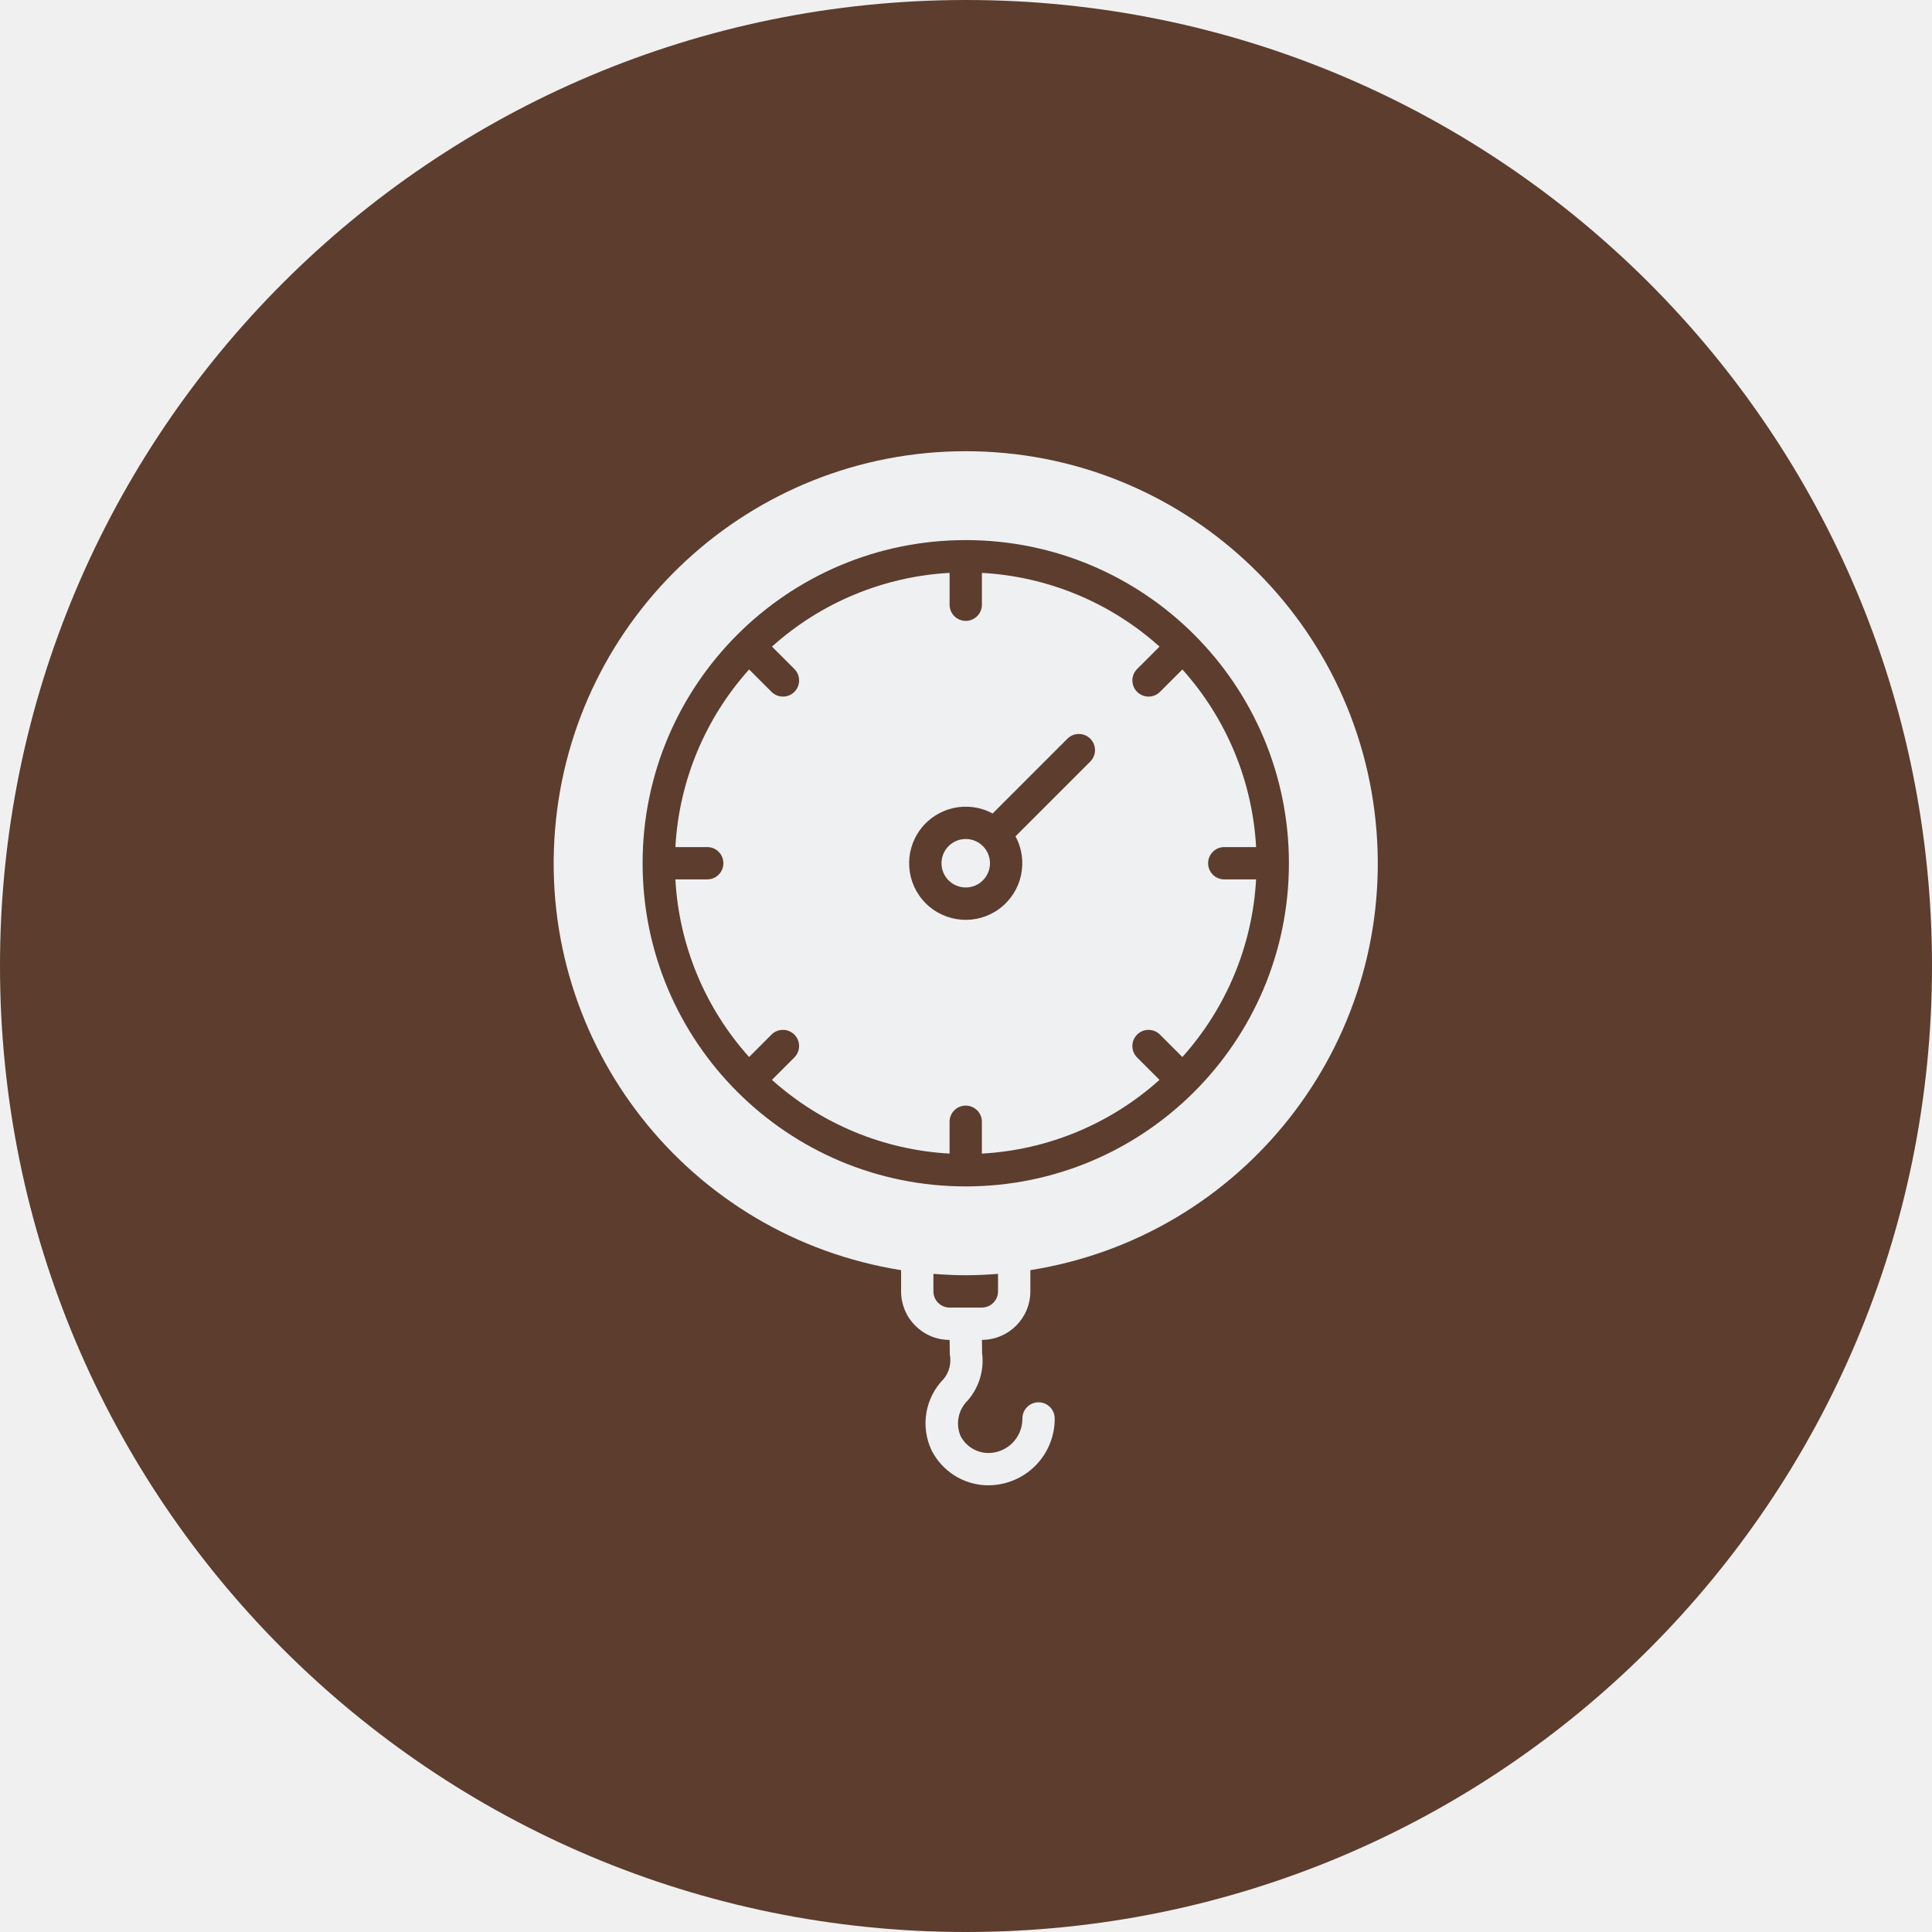
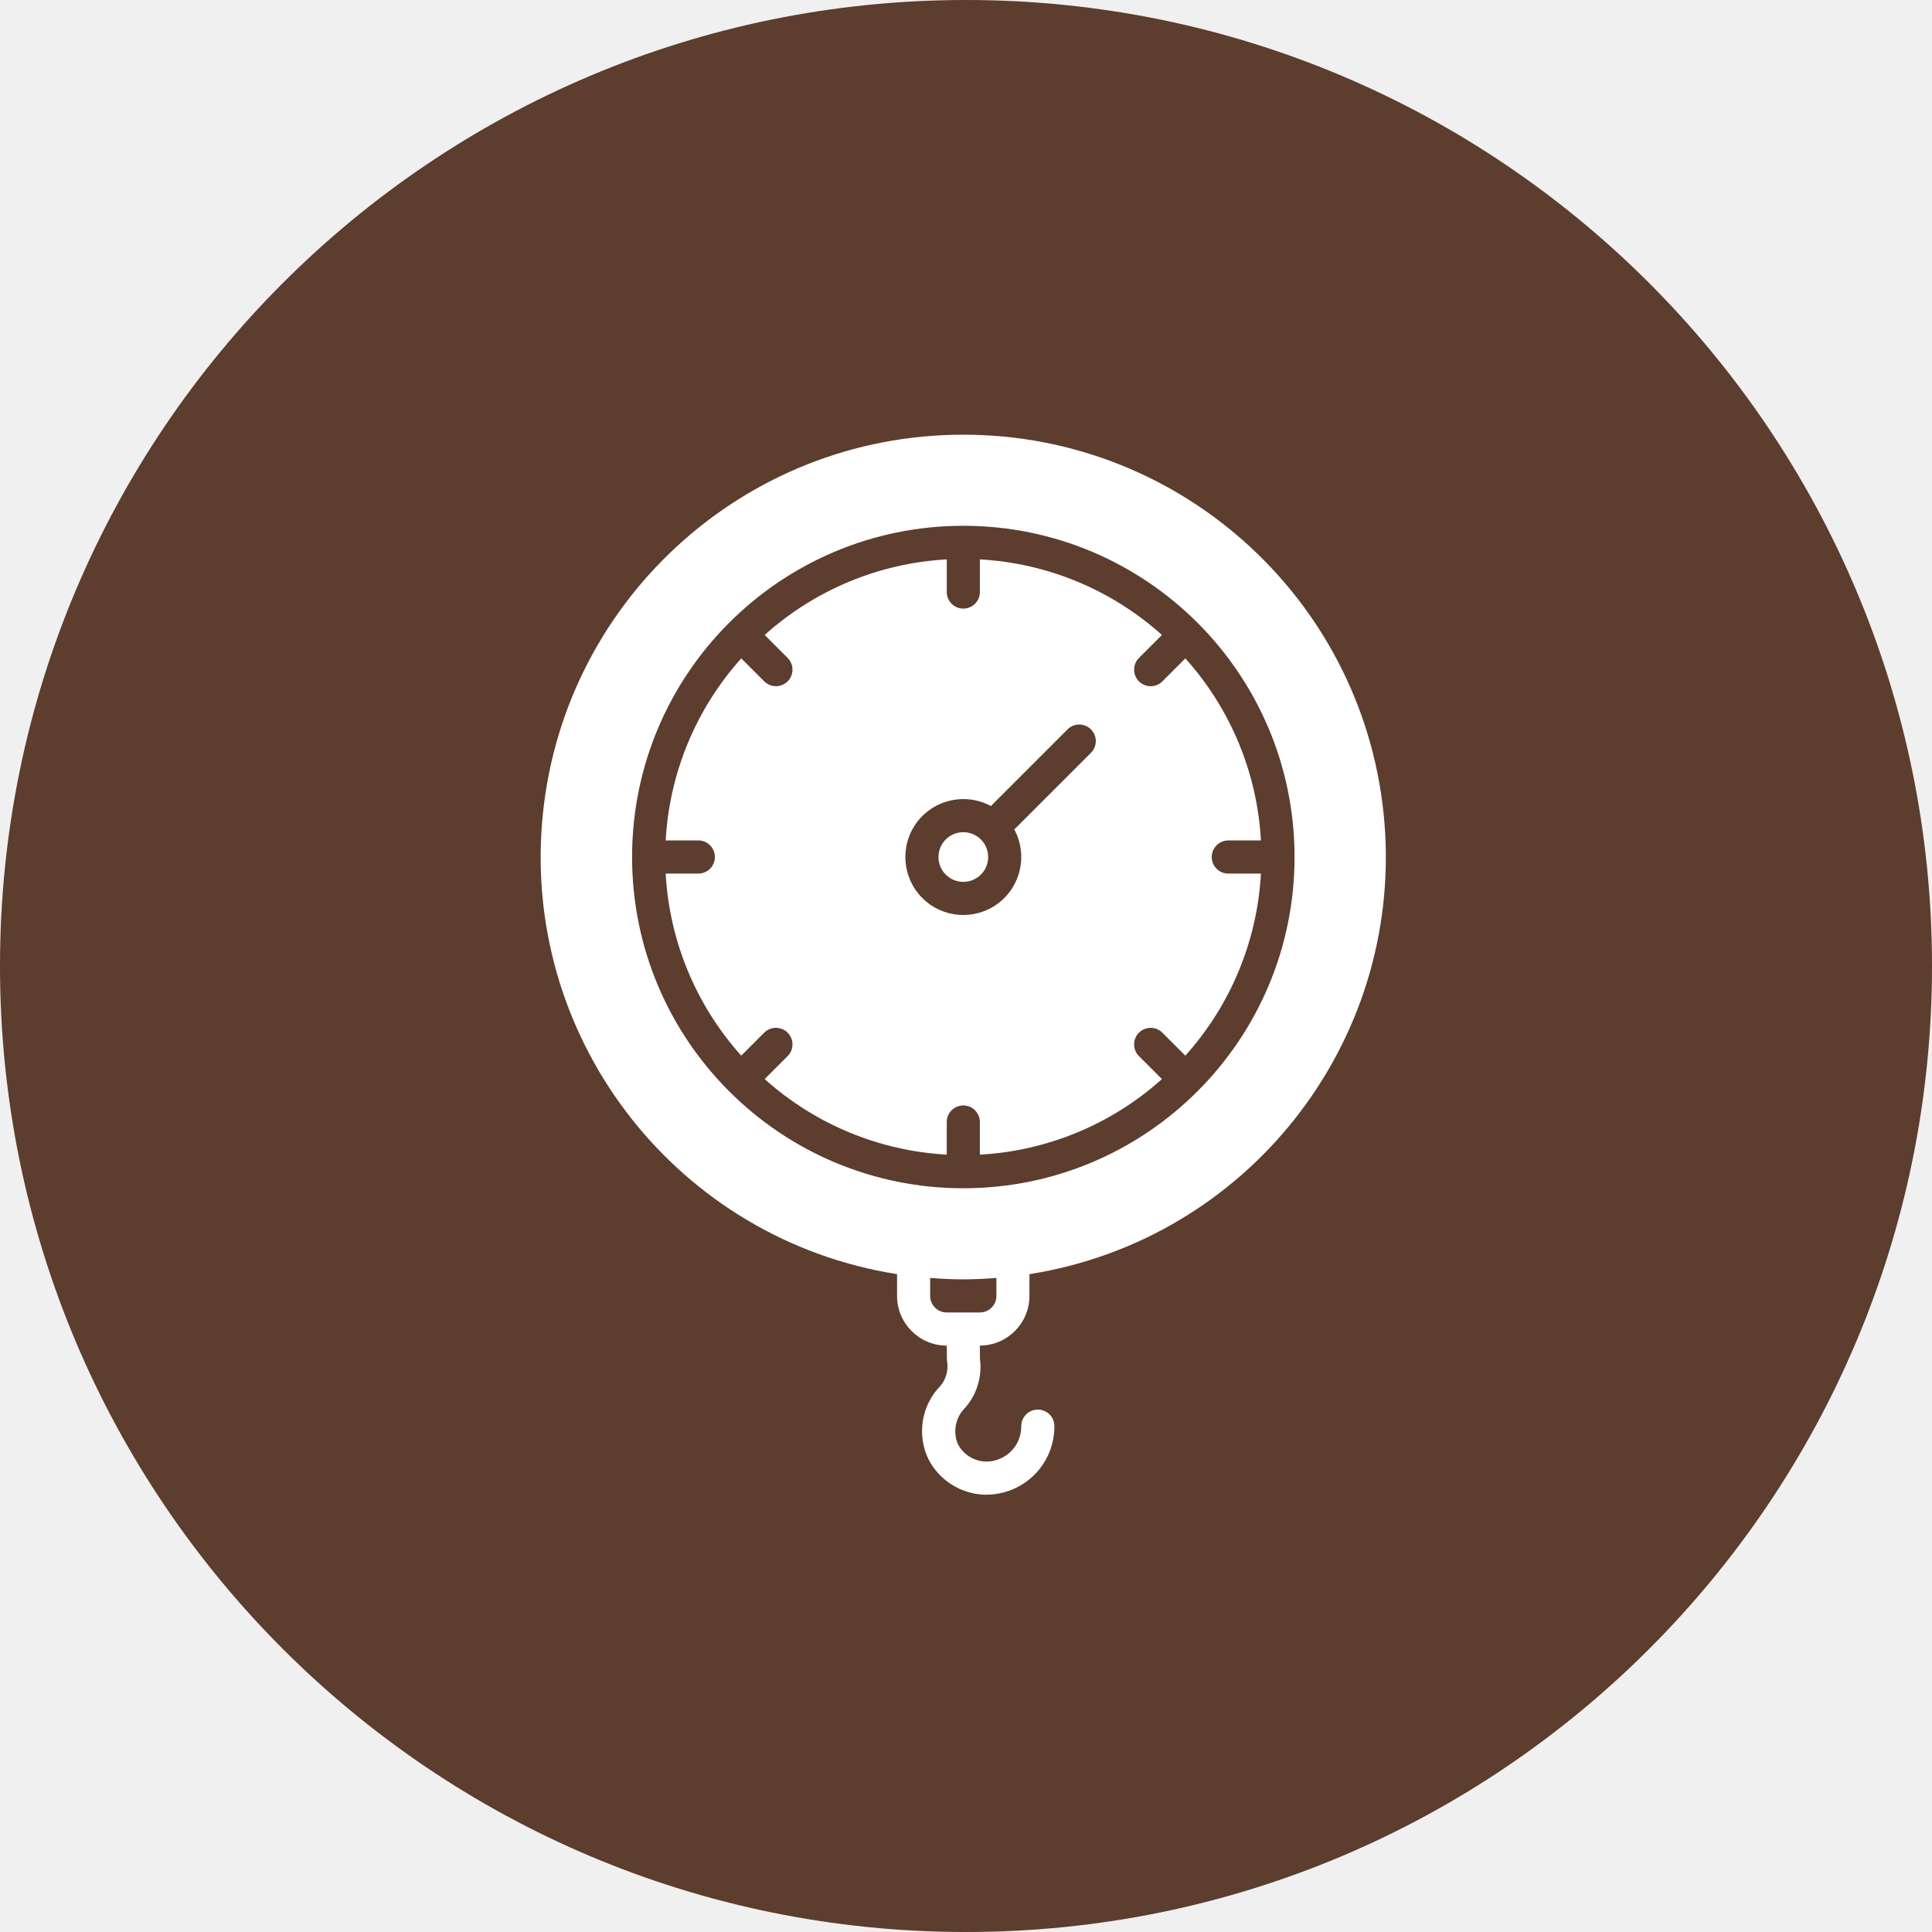
- <svg xmlns="http://www.w3.org/2000/svg" width="185" height="185" viewBox="0 0 185 185">
+ <svg xmlns="http://www.w3.org/2000/svg" width="200" height="200" viewBox="0 0 200 200">
  <g id="weight" transform="translate(0 0.051)">
-     <circle id="Ellipse_15" data-name="Ellipse 15" cx="92.5" cy="92.5" r="92.5" transform="translate(0 -0.051)" fill="#5c3d2e" />
-     <g id="weight-scale" transform="translate(53.019 43.155)">
-       <path id="Path_65" data-name="Path 65" d="M80.619,41.316h3.049a27.735,27.735,0,0,0-7.06-17.009l-2.146,2.146a1.547,1.547,0,1,1-2.188-2.188l2.146-2.146a27.735,27.735,0,0,0-17.009-7.06v3.049a1.547,1.547,0,0,1-3.094,0V15.058a27.735,27.735,0,0,0-17.009,7.06l2.146,2.146a1.547,1.547,0,0,1-2.188,2.188l-2.146-2.146a27.735,27.735,0,0,0-7.06,17.009h3.049a1.547,1.547,0,1,1,0,3.094H28.058a27.735,27.735,0,0,0,7.06,17.009l2.146-2.146a1.547,1.547,0,1,1,2.188,2.188l-2.146,2.146a27.735,27.735,0,0,0,17.009,7.06V67.618a1.547,1.547,0,1,1,3.094,0v3.049a27.735,27.735,0,0,0,17.009-7.06l-2.146-2.146a1.547,1.547,0,0,1,2.188-2.188l2.146,2.146a27.735,27.735,0,0,0,7.06-17.009H80.619a1.547,1.547,0,1,1,0-3.094ZM67.788,33.126l-7.162,7.162A5.418,5.418,0,1,1,58.438,38.1L65.6,30.938a1.547,1.547,0,1,1,2.188,2.188Z" transform="translate(-16.407 -3.409)" fill="#eef0f2" />
-       <circle id="Ellipse_29" data-name="Ellipse 29" cx="2.321" cy="2.321" r="2.321" transform="translate(37.135 37.133)" fill="#eef0f2" />
-       <path id="Path_66" data-name="Path 66" d="M52.453,0a39.453,39.453,0,0,0-6.189,78.418v2.036A4.647,4.647,0,0,0,50.906,85.1h.005s.008,1.166.017,1.376a2.86,2.86,0,0,1-.574,2.346A6.056,6.056,0,0,0,49.2,95.708,6.122,6.122,0,0,0,54.4,99.019c.06,0,.121,0,.182,0a6.362,6.362,0,0,0,6.391-6.4,1.547,1.547,0,1,0-3.094,0,3.27,3.27,0,0,1-3.4,3.306,3.029,3.029,0,0,1-2.523-1.63,3.079,3.079,0,0,1,.7-3.41,5.809,5.809,0,0,0,1.364-4.54c-.007-.166-.014-1.25-.014-1.25a4.647,4.647,0,0,0,4.636-4.641V78.418A39.453,39.453,0,0,0,52.453,0Zm3.094,80.455A1.549,1.549,0,0,1,54,82H50.906a1.549,1.549,0,0,1-1.547-1.547v-1.68c1.022.08,2.052.133,3.094.133s2.072-.053,3.094-.133ZM52.453,70.4A30.944,30.944,0,1,1,83.4,39.454,30.944,30.944,0,0,1,52.453,70.4Z" transform="translate(-12.998 0)" fill="#eef0f2" />
+     <circle id="Ellipse_15" data-name="Ellipse 15" cx="100" cy="100" r="100" transform="translate(0 -0.051)" fill="#5c3d2e" />
+     <g id="weight-scale" transform="translate(56 44.949)">
+       <path id="Path_65" data-name="Path 65" d="M86.3,44.154H89.68a30.734,30.734,0,0,0-7.824-18.848l-2.378,2.378a1.714,1.714,0,1,1-2.424-2.424l2.378-2.378a30.733,30.733,0,0,0-18.848-7.823v3.379a1.714,1.714,0,0,1-3.429,0V15.058a30.733,30.733,0,0,0-18.848,7.823l2.378,2.378a1.714,1.714,0,1,1-2.424,2.424l-2.378-2.378a30.733,30.733,0,0,0-7.824,18.848h3.379a1.714,1.714,0,1,1,0,3.429H28.058a30.733,30.733,0,0,0,7.824,18.848l2.378-2.378a1.714,1.714,0,1,1,2.424,2.424l-2.378,2.378a30.734,30.734,0,0,0,18.848,7.823V73.3a1.714,1.714,0,1,1,3.429,0v3.379a30.734,30.734,0,0,0,18.848-7.823l-2.378-2.378a1.714,1.714,0,0,1,2.424-2.424l2.378,2.378A30.733,30.733,0,0,0,89.68,47.583H86.3a1.714,1.714,0,1,1,0-3.429ZM72.083,35.08l-7.936,7.936a6,6,0,1,1-2.424-2.424l7.936-7.936a1.714,1.714,0,1,1,2.424,2.424Z" transform="translate(-15.148 -2.15)" fill="#fff" />
+       <circle id="Ellipse_29" data-name="Ellipse 29" cx="2.572" cy="2.572" r="2.572" transform="translate(41.15 41.148)" fill="#fff" />
+       <path id="Path_66" data-name="Path 66" d="M56.719,0a43.718,43.718,0,0,0-6.858,86.9v2.257A5.149,5.149,0,0,0,55,94.3h.006s.008,1.292.018,1.524a3.169,3.169,0,0,1-.636,2.6,6.71,6.71,0,0,0-1.276,7.636,6.784,6.784,0,0,0,5.754,3.668c.067,0,.134,0,.2,0a7.05,7.05,0,0,0,7.082-7.094,1.714,1.714,0,1,0-3.429,0,3.623,3.623,0,0,1-3.762,3.663,3.356,3.356,0,0,1-2.8-1.807,3.412,3.412,0,0,1,.776-3.779,6.437,6.437,0,0,0,1.511-5.03c-.008-.184-.015-1.385-.015-1.385a5.149,5.149,0,0,0,5.137-5.143V86.9A43.718,43.718,0,0,0,56.719,0Zm3.429,89.152a1.717,1.717,0,0,1-1.714,1.714H55a1.717,1.717,0,0,1-1.714-1.714V87.291c1.133.088,2.274.147,3.429.147s2.3-.059,3.429-.147ZM56.719,78.008a34.289,34.289,0,1,1,34.29-34.289,34.289,34.289,0,0,1-34.29,34.289Z" transform="translate(-12.998 0)" fill="#fff" />
    </g>
  </g>
</svg>
